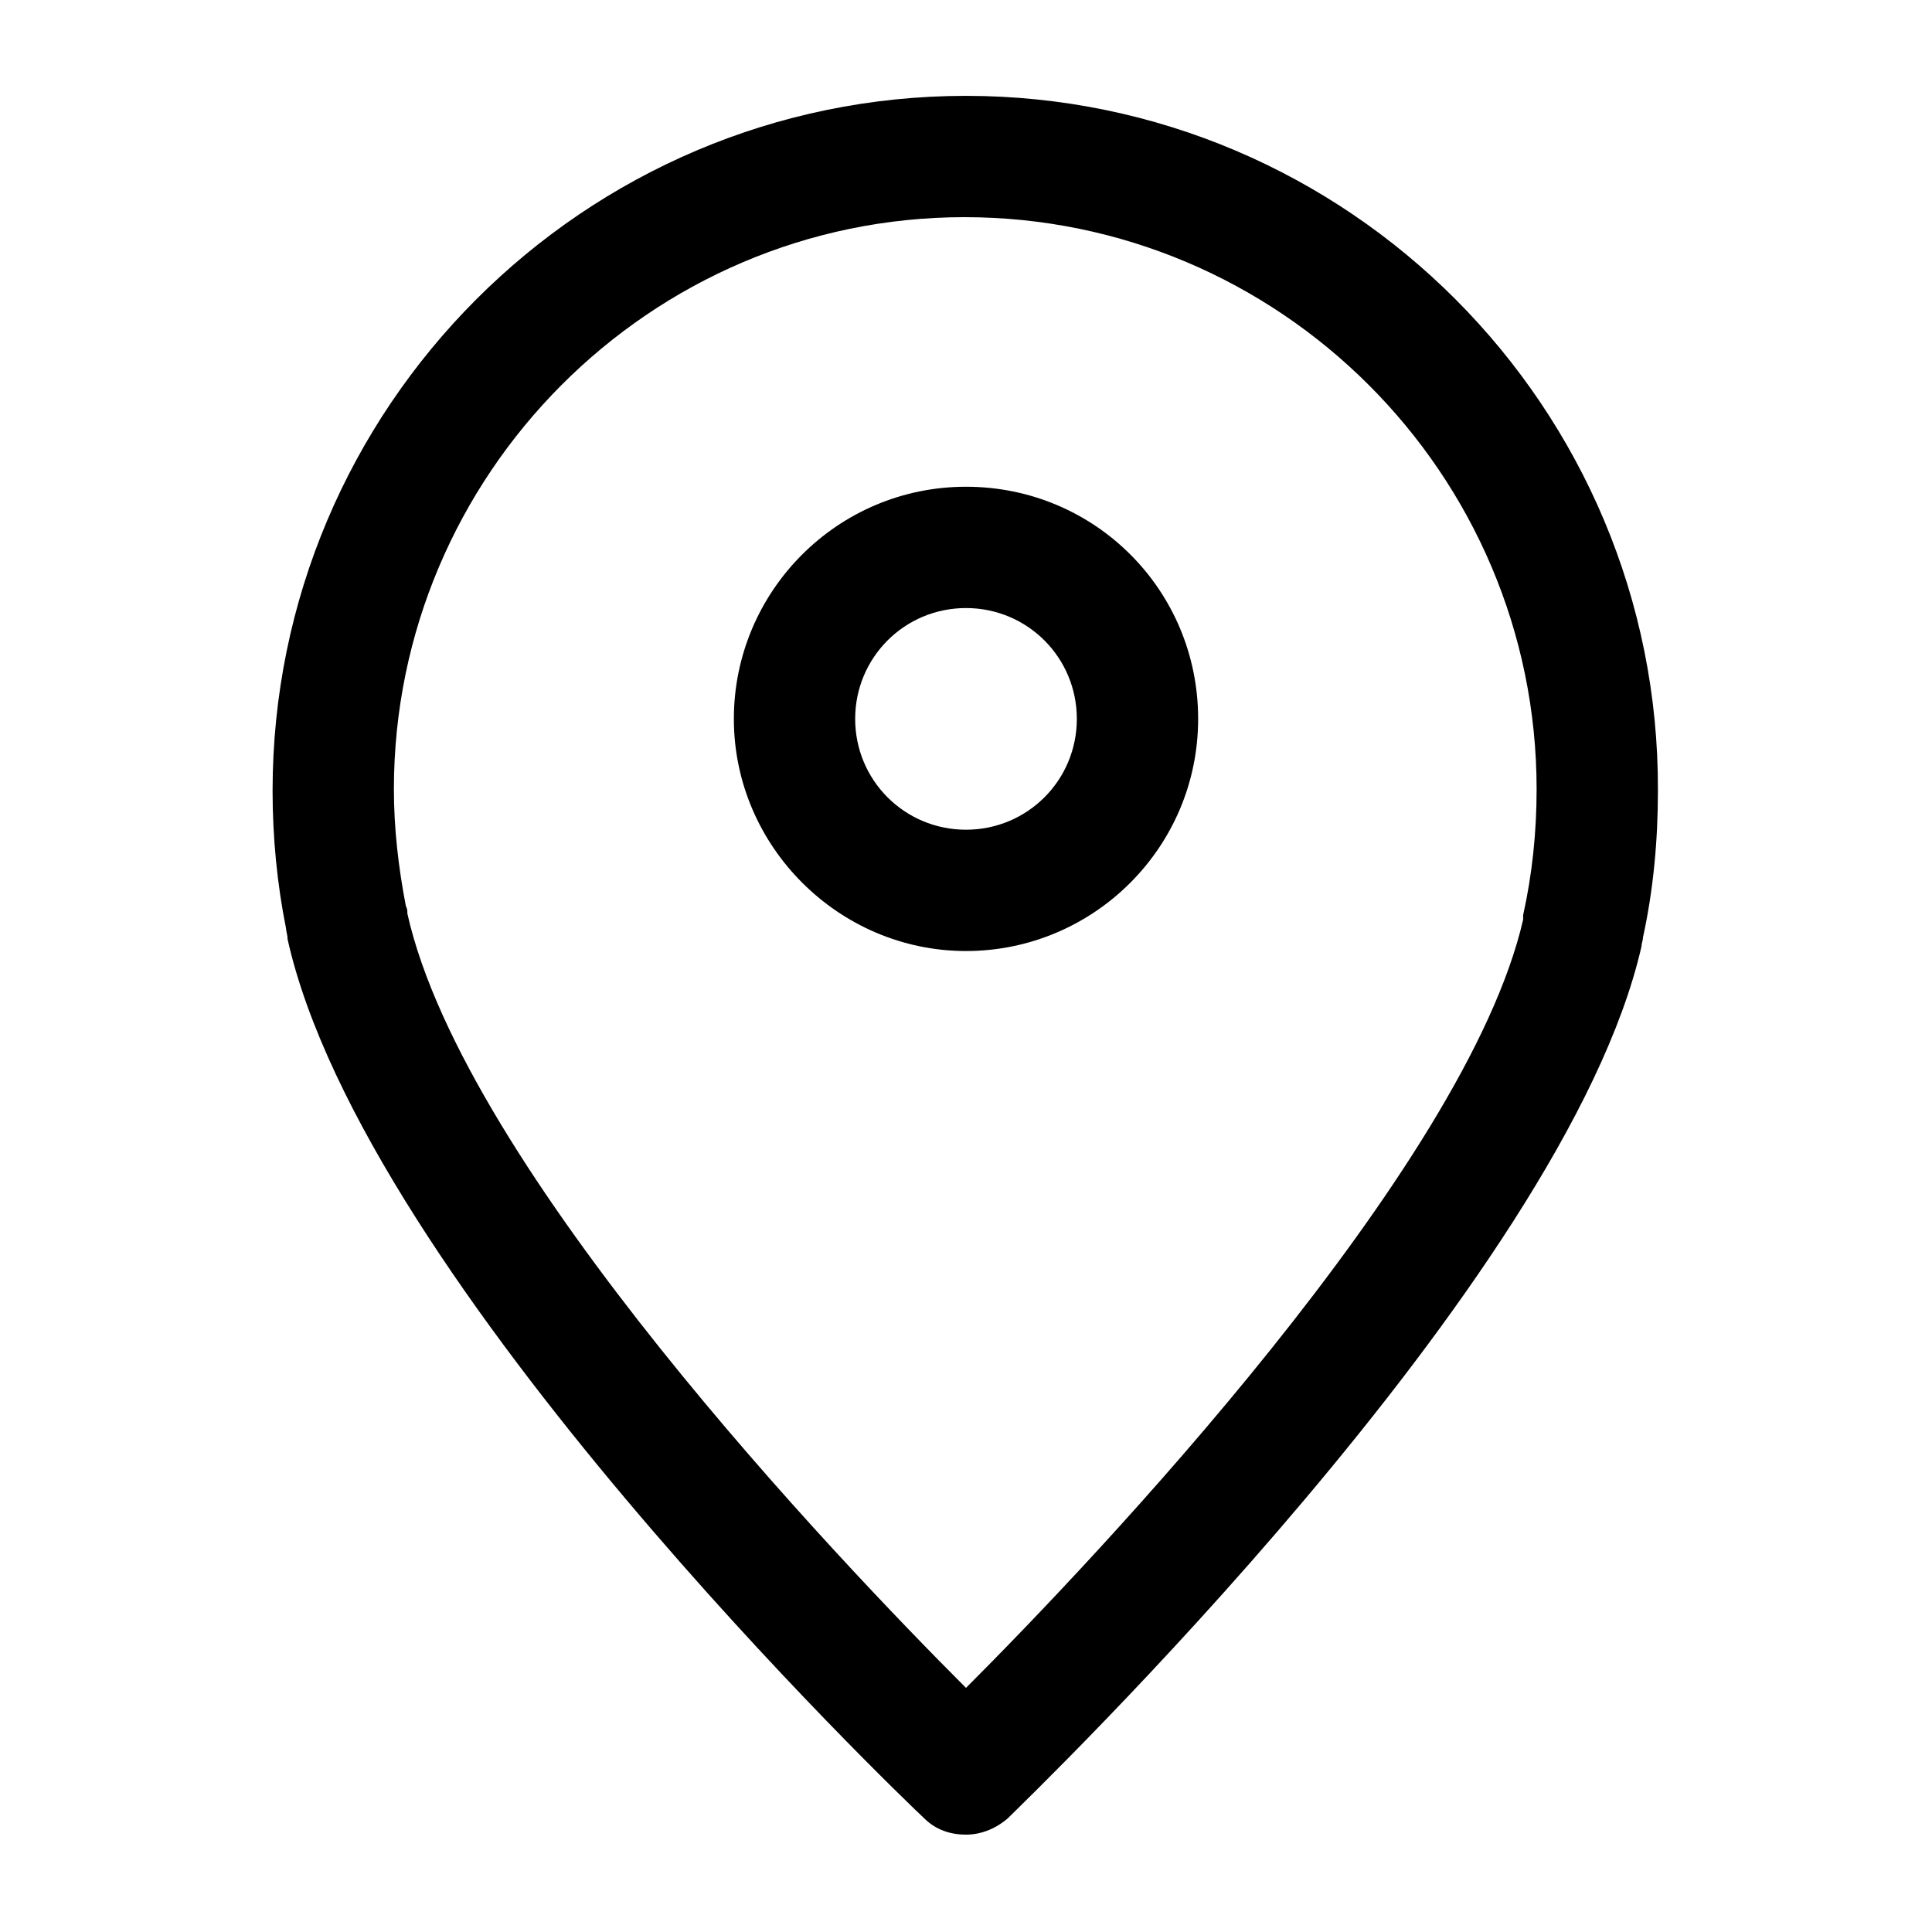
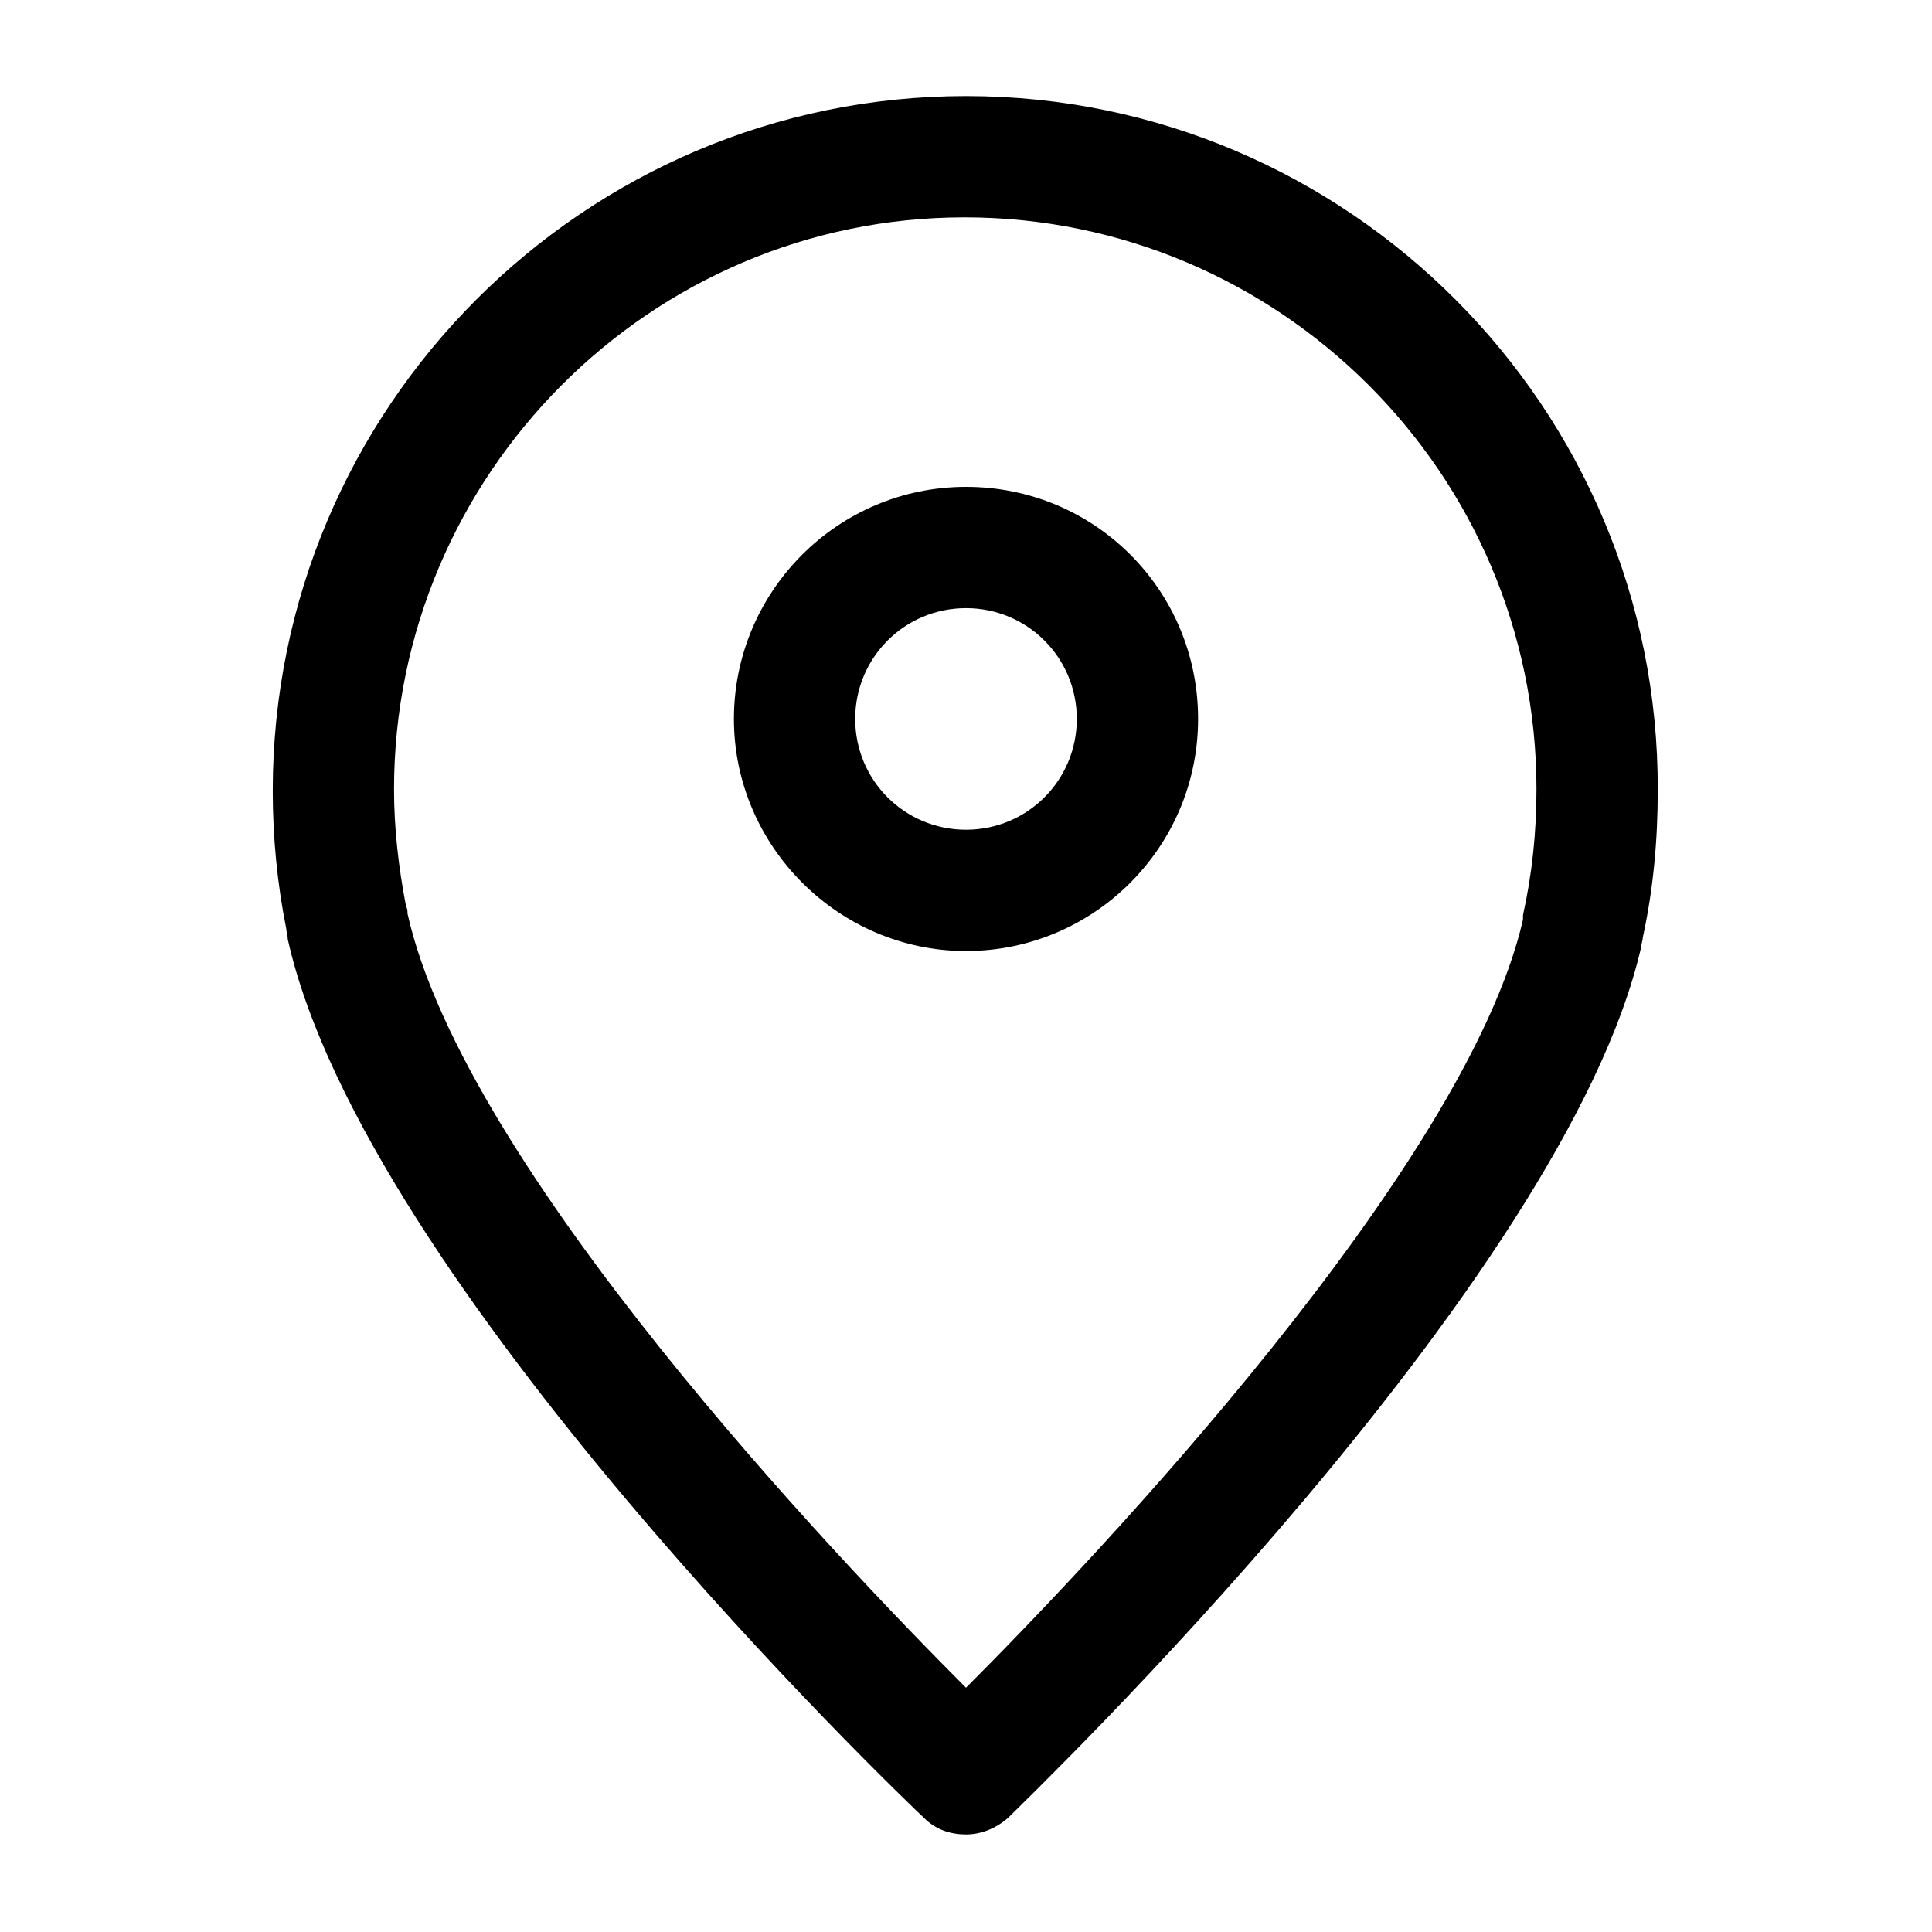
- <svg xmlns="http://www.w3.org/2000/svg" version="1.1" viewBox="0 0 129 129" enable-background="new 0 0 129 129">
-   <g>
-     <g>
-       <path d="m64.5,6.4c-25.5,0-46.3,20.8-46.3,46.4-3.55271e-15,3.1 0.3,6.2 0.9,9.2 0,0.2 0.1,0.4 0.1,0.7 5.1,22.9 41,57.3 42.5,58.7 0.8,0.8 1.8,1.1 2.8,1.1 1,0 2-0.4 2.8-1.1 1.5-1.5 37.2-35.8 42.3-58.2 0-0.2 0.1-0.4 0.1-0.6 0.7-3.2 1-6.5 1-9.8 0.1-25.6-20.7-46.4-46.2-46.4zm37.2,54.7c0,0.2 0,0.1 0,0.3-3.8,16.6-28.7,42.8-37.2,51.3-8.5-8.5-33.5-34.7-37.3-51.7 0-0.2 0-0.3-0.1-0.5-0.5-2.6-0.8-5.2-0.8-7.8 0-21 17.1-38.2 38.1-38.2 21,0 38.2,17.1 38.2,38.2-1.42109e-14,2.9-0.3,5.7-0.9,8.4z" />
-       <path d="m64.5,32.5c-8.6,0-15.5,7-15.5,15.5s7,15.5 15.5,15.5 15.5-6.9 15.5-15.5-6.9-15.5-15.5-15.5zm0,22.9c-4.1,0-7.4-3.3-7.4-7.4s3.3-7.4 7.4-7.4c4.1,0 7.4,3.3 7.4,7.4s-3.3,7.4-7.4,7.4z" />
+ <svg xmlns="http://www.w3.org/2000/svg" version="1.1" width="24" height="24" viewBox="0 0 640 640" xml:space="preserve">
+   <defs>
+ </defs>
+   <g transform="matrix(4.96 0 0 4.96 320 320)" id="SbvNuRqGenKDCHOhokj0q">
+     <g style="" vector-effect="non-scaling-stroke">
+       <g transform="matrix(1 0 0 1 -0.05 -0.05)" id="oe6JBmvuS_Y4eQ_97aiml">
+         <path style="stroke: none; stroke-width: 1; stroke-dasharray: none; stroke-linecap: butt; stroke-dashoffset: 0; stroke-linejoin: miter; stroke-miterlimit: 4; fill: rgb(0,0,0); fill-rule: nonzero; opacity: 1;" vector-effect="non-scaling-stroke" transform=" translate(-64.45, -64.45)" d="M 64.5 6.4 C 39 6.4 18.2 27.2 18.2 52.8 C 18.2 55.9 18.5 59 19.1 62 C 19.1 62.2 19.2 62.4 19.2 62.7 C 24.3 85.6 60.2 120 61.7 121.4 C 62.5 122.2 63.5 122.5 64.5 122.5 C 65.5 122.5 66.5 122.1 67.3 121.4 C 68.8 119.9 104.5 85.6 109.6 63.2 C 109.6 63 109.7 62.8 109.7 62.6 C 110.4 59.4 110.7 56.1 110.7 52.8 C 110.8 27.2 90 6.4 64.5 6.4 z M 101.7 61.1 C 101.7 61.3 101.7 61.2 101.7 61.4 C 97.9 78 73 104.2 64.5 112.7 C 56 104.2 31 78 27.2 61 C 27.2 60.8 27.2 60.7 27.1 60.5 C 26.6 57.9 26.3 55.3 26.3 52.7 C 26.3 31.7 43.4 14.5 64.4 14.5 C 85.4 14.5 102.6 31.6 102.6 52.7 C 102.6 55.6 102.3 58.4 101.7 61.1 z" stroke-linecap="round" />
+       </g>
+       <g transform="matrix(1 0 0 1 0 -16.5)" id="6lte9k0L-auoljaDdRfTD">
+         <path style="stroke: none; stroke-width: 1; stroke-dasharray: none; stroke-linecap: butt; stroke-dashoffset: 0; stroke-linejoin: miter; stroke-miterlimit: 4; fill: rgb(0,0,0); fill-rule: nonzero; opacity: 1;" vector-effect="non-scaling-stroke" transform=" translate(-64.5, -48)" d="M 64.5 32.5 C 55.9 32.5 49 39.5 49 48 C 49 56.5 56 63.5 64.5 63.5 C 73 63.5 80 56.6 80 48 C 80 39.4 73.1 32.5 64.5 32.5 z M 64.5 55.4 C 60.4 55.4 57.1 52.1 57.1 48 C 57.1 43.9 60.4 40.6 64.5 40.6 C 68.6 40.6 71.9 43.9 71.9 48 C 71.9 52.1 68.6 55.4 64.5 55.4 z" stroke-linecap="round" />
+       </g>
    </g>
  </g>
</svg>
